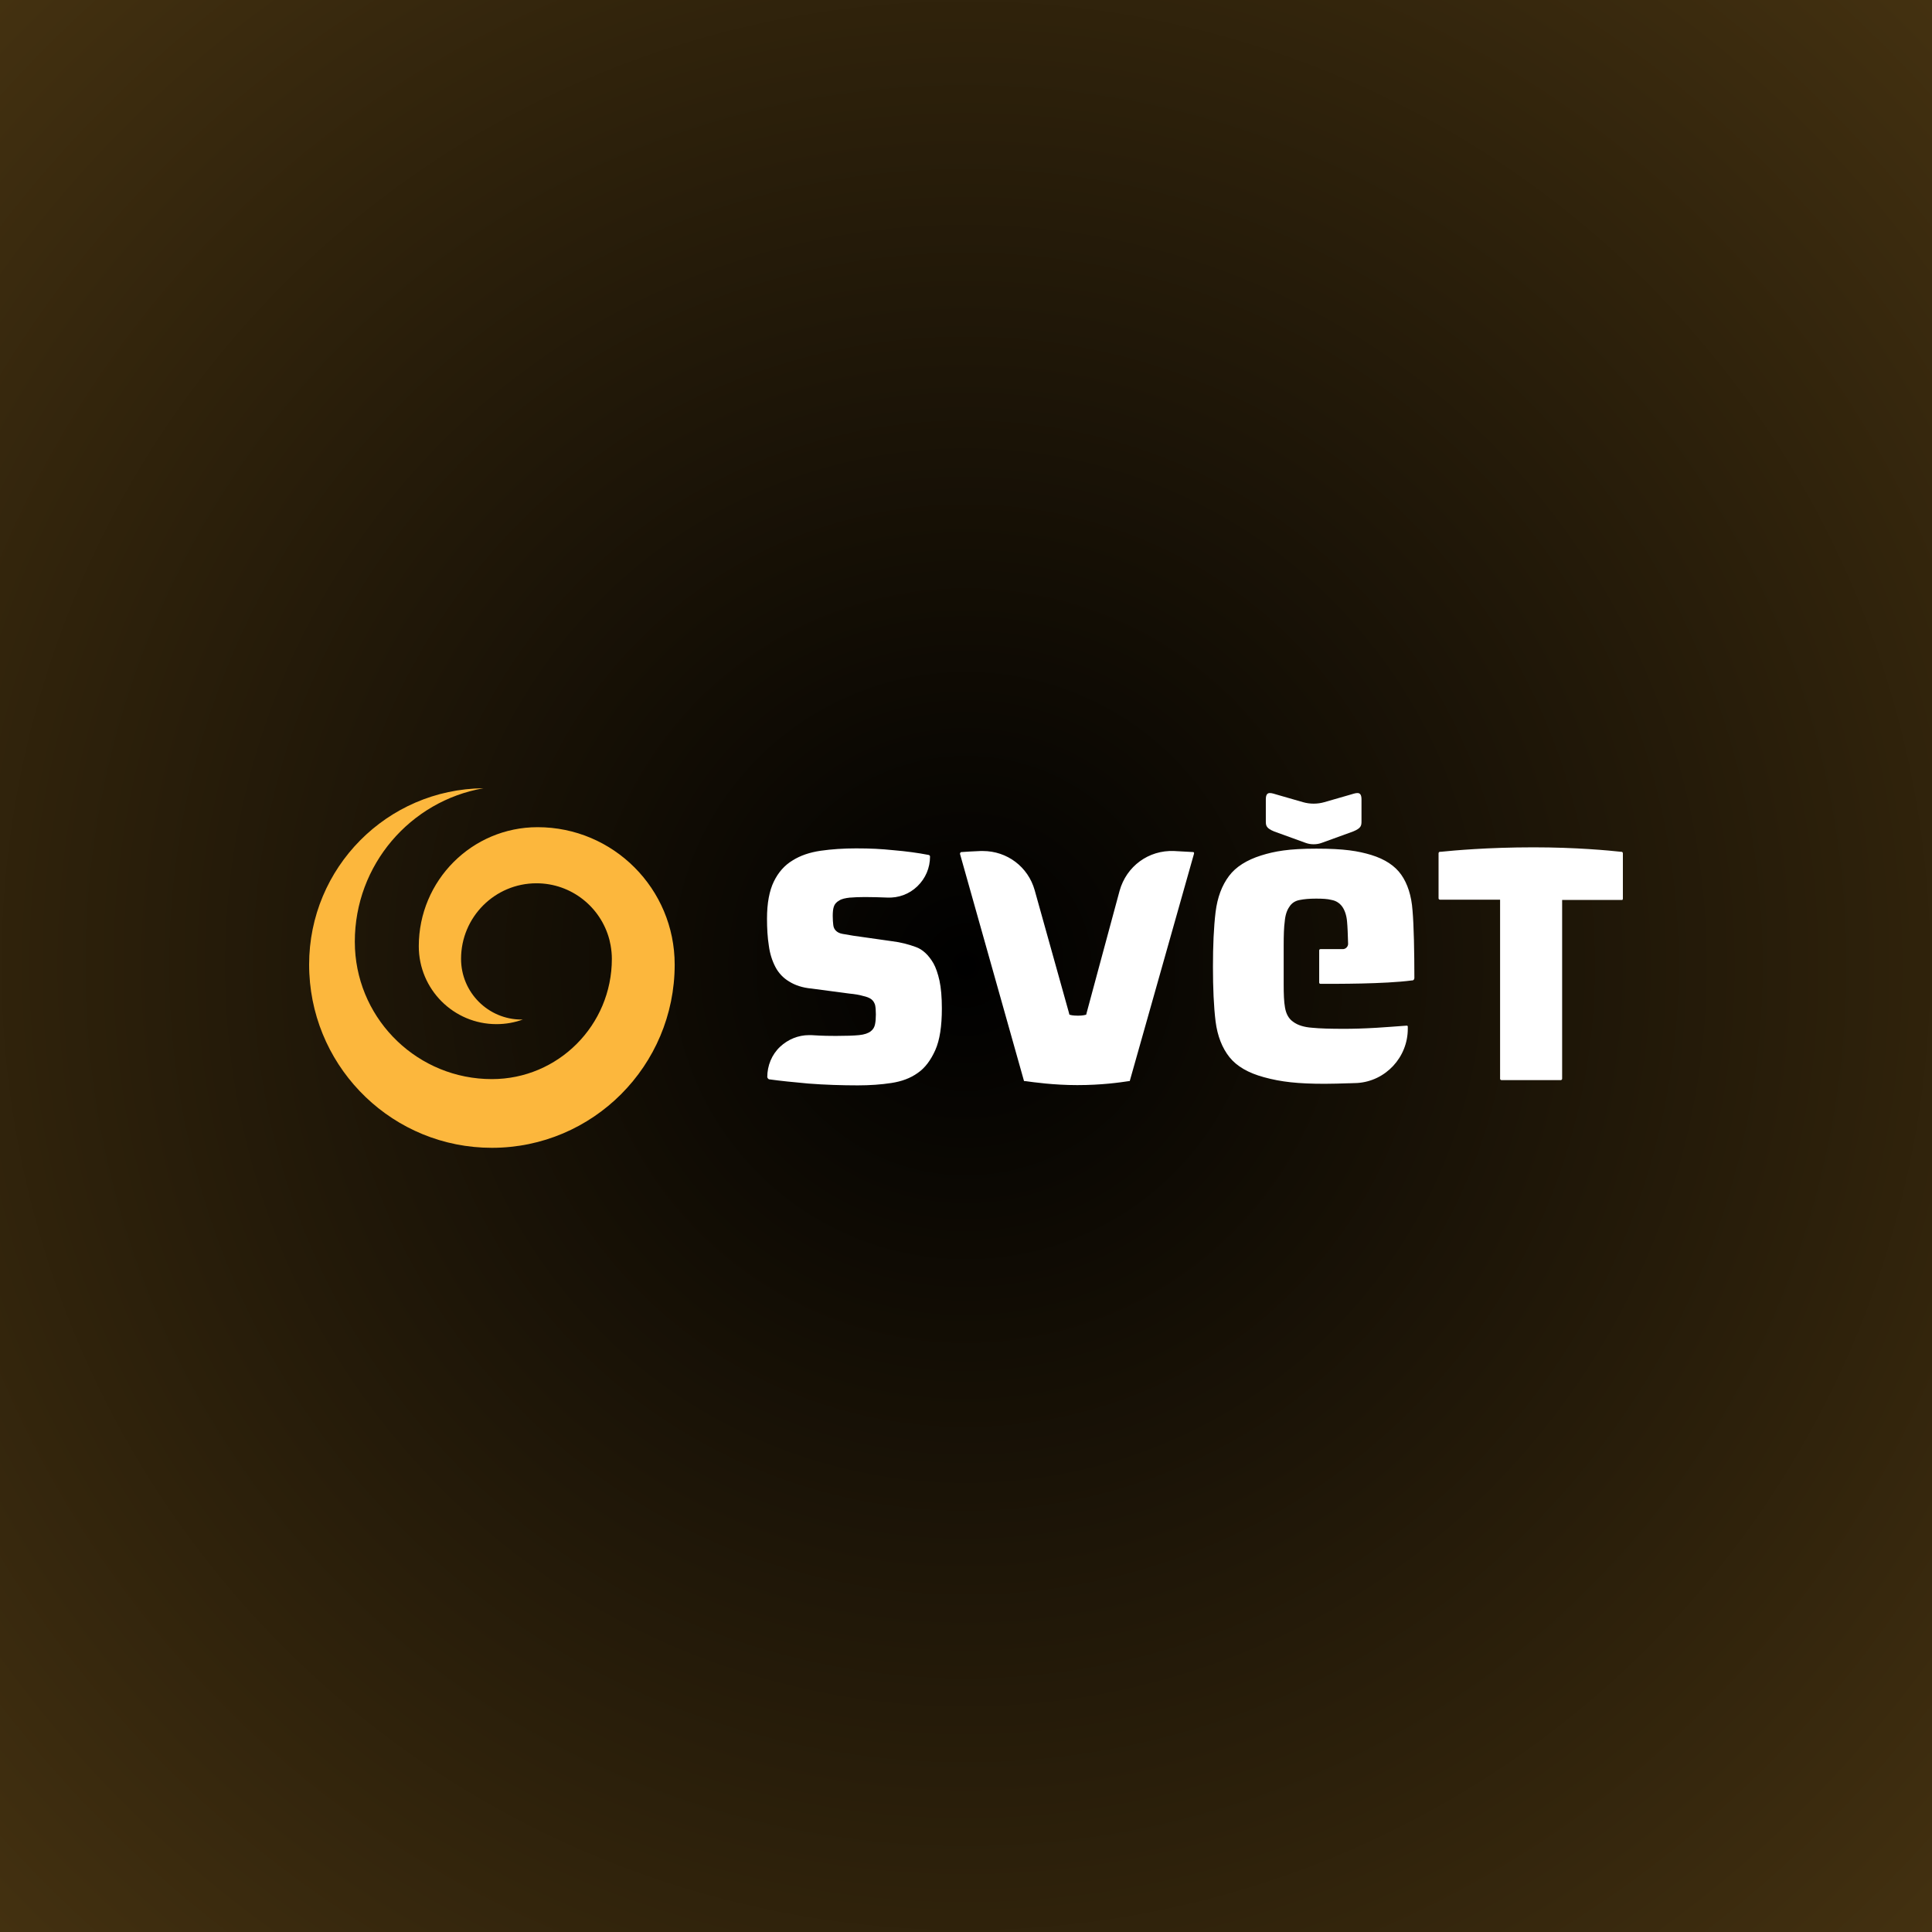
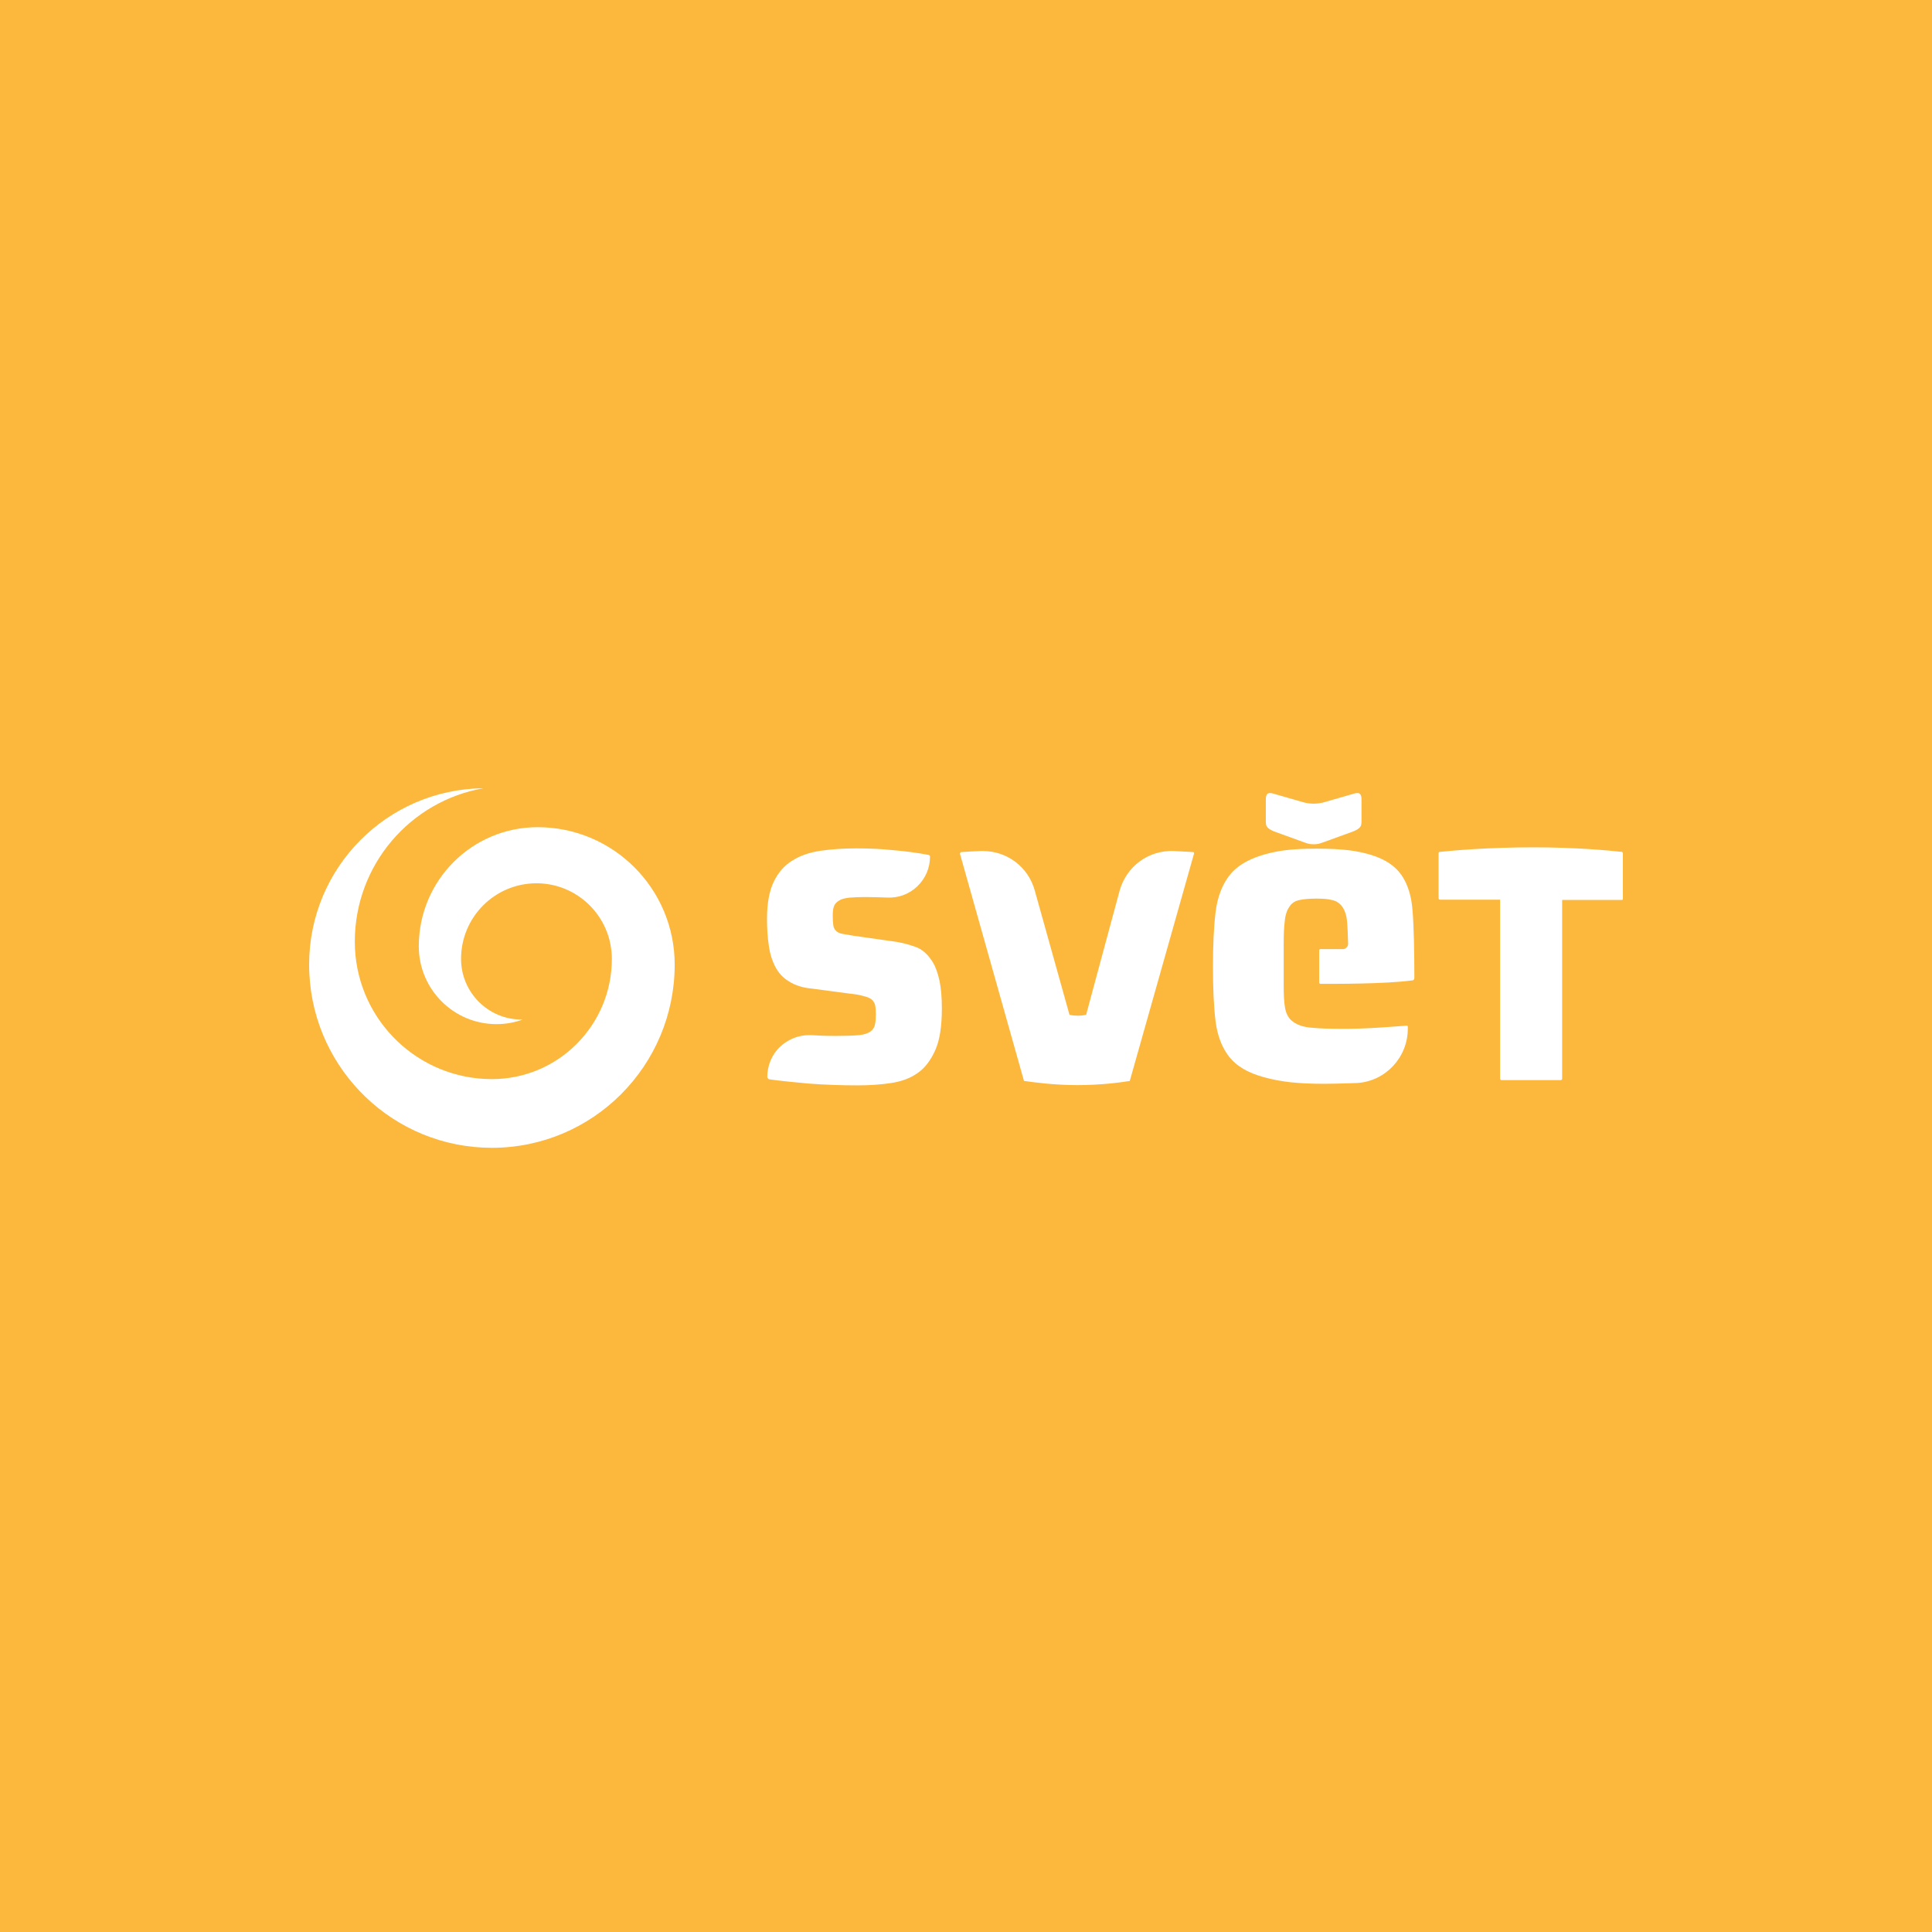
<svg xmlns="http://www.w3.org/2000/svg" width="250" height="250" viewBox="0 0 250 250" fill="none">
-   <rect width="250" height="250" fill="url(#paint0_radial_248_3)" />
-   <path d="M176.177 103.445V106.259C176.177 106.837 176.136 107.168 175.089 107.594L171.02 109.07C170.687 109.192 170.336 109.251 169.987 109.247C169.638 109.251 169.287 109.192 168.954 109.07L164.885 107.594C163.838 107.168 163.797 106.837 163.797 106.259V103.445C163.797 102.247 164.534 102.637 165.383 102.871L168.609 103.8C169.06 103.929 169.525 103.994 169.987 103.992C170.45 103.994 170.914 103.929 171.365 103.8L174.591 102.871C175.44 102.637 176.177 102.247 176.177 103.445ZM124.428 110.257C124.973 110.223 125.823 110.155 126.878 110.121H127.184C130.314 110.121 133.036 112.163 133.887 115.192C135.792 122.033 138.31 131.018 138.31 131.018L138.378 131.29L138.48 131.324C138.48 131.324 138.787 131.427 139.501 131.427C140.113 131.427 140.454 131.324 140.454 131.324L140.556 131.29L140.624 131.018C140.658 130.95 143.074 121.863 144.877 115.26C145.762 112.095 148.62 109.985 151.92 110.121C153.009 110.189 153.859 110.223 154.404 110.257C154.438 110.257 154.472 110.291 154.506 110.325V110.461L146.204 139.833C146.204 139.867 146.17 139.901 146.136 139.901H146.034C144.911 140.071 142.563 140.412 139.399 140.412C136.337 140.412 133.717 140.037 132.73 139.901H132.56C132.526 139.867 132.492 139.867 132.492 139.833L124.224 110.495C124.224 110.461 124.224 110.393 124.258 110.359C124.292 110.291 124.326 110.257 124.428 110.257ZM182.712 126.866C179.14 127.342 172.743 127.308 170.872 127.308C170.77 127.308 170.702 127.24 170.702 127.138V122.986C170.702 122.884 170.77 122.816 170.872 122.816H173.764C173.934 122.816 174.104 122.748 174.24 122.612C174.376 122.475 174.444 122.305 174.444 122.135C174.41 120.944 174.376 119.957 174.308 119.242C174.24 118.425 174.002 117.779 173.696 117.336C173.356 116.86 172.879 116.553 172.301 116.451C171.79 116.315 171.11 116.281 170.293 116.281C169.409 116.281 168.728 116.349 168.218 116.451C167.605 116.553 167.129 116.86 166.823 117.37C166.517 117.813 166.312 118.425 166.244 119.242C166.142 119.957 166.108 121.012 166.108 122.339V127.376C166.108 128.636 166.142 129.623 166.278 130.371C166.415 131.188 166.755 131.835 167.367 132.243C167.912 132.652 168.762 132.924 169.817 132.992C170.804 133.094 172.199 133.128 173.968 133.128C175.057 133.128 176.452 133.094 178.153 132.992C179.412 132.924 180.433 132.822 181.521 132.754L181.998 132.72C182.066 132.72 182.1 132.72 182.134 132.754C182.168 132.788 182.168 132.822 182.168 132.856V133.128C182.168 136.804 179.31 139.901 175.635 140.139C175.295 140.139 174.989 140.173 174.648 140.173H174.546C173.458 140.207 172.437 140.242 171.416 140.242C167.98 140.242 165.768 140.003 163.556 139.391C161.549 138.846 160.052 137.995 159.099 136.804C158.147 135.613 157.534 134.047 157.296 132.175C157.058 130.235 156.956 127.853 156.956 125.096C156.956 122.373 157.058 119.991 157.296 118.017C157.534 116.111 158.112 114.579 159.031 113.354C159.916 112.163 161.345 111.278 163.182 110.699C164.917 110.155 166.755 109.815 170.327 109.815C173.968 109.815 175.737 110.121 177.438 110.631C179.208 111.176 180.501 112.027 181.317 113.184C182.134 114.341 182.644 115.907 182.78 117.813C182.95 119.719 183.019 123.224 183.019 126.56C183.019 126.73 182.882 126.9 182.712 126.866ZM209.932 116.451H202.14V139.595C202.14 139.697 202.038 139.765 201.97 139.765H194.281C194.179 139.765 194.111 139.663 194.111 139.595V116.417H186.319C186.217 116.417 186.149 116.315 186.149 116.247V110.427C186.149 110.325 186.217 110.223 186.319 110.223H186.421C188.088 110.053 192.511 109.644 198.432 109.644C203.978 109.644 208.197 110.053 209.762 110.223H209.83C209.932 110.223 210 110.325 210 110.427V116.281C210 116.383 209.932 116.451 209.932 116.451ZM99.284 139.391C99.284 137.893 99.862 136.464 100.951 135.443C101.972 134.49 103.299 133.945 104.694 133.945H104.966C106.497 134.047 107.552 134.047 108.164 134.047C109.457 134.047 110.478 134.013 111.159 133.945C111.839 133.877 112.349 133.707 112.69 133.435C112.996 133.196 113.166 132.89 113.234 132.516C113.302 132.175 113.336 131.767 113.336 131.256C113.336 130.746 113.302 130.337 113.234 130.031C113.132 129.725 112.996 129.487 112.724 129.282C112.486 129.112 112.145 128.976 111.669 128.874C111.227 128.738 110.614 128.636 109.9 128.568L105.034 127.921C103.843 127.819 102.857 127.479 102.108 127.002C101.359 126.56 100.747 125.913 100.339 125.13C99.93 124.347 99.624 123.428 99.488 122.373C99.318 121.318 99.25 120.127 99.25 118.868C99.25 116.86 99.556 115.26 100.135 114.069C100.713 112.878 101.53 111.959 102.55 111.346C103.571 110.699 104.796 110.291 106.191 110.087C107.62 109.883 109.151 109.78 110.784 109.78C112.69 109.78 113.983 109.849 115.65 110.019C117.249 110.155 118.78 110.359 120.175 110.631C120.277 110.665 120.345 110.733 120.345 110.836C120.345 112.299 119.767 113.66 118.712 114.681C117.657 115.703 116.262 116.213 114.799 116.145C113.881 116.111 112.894 116.077 111.941 116.077C110.954 116.077 110.648 116.111 110.104 116.145H110.002C109.389 116.213 108.913 116.315 108.607 116.519C108.232 116.724 107.994 116.996 107.892 117.336C107.79 117.642 107.756 118.051 107.756 118.527C107.756 119.004 107.79 119.378 107.824 119.685C107.858 119.991 107.96 120.229 108.164 120.433C108.369 120.638 108.641 120.774 109.015 120.842C109.355 120.91 109.798 120.978 110.41 121.08L115.446 121.795C116.568 121.931 117.589 122.203 118.508 122.543C119.393 122.85 120.175 123.599 120.788 124.654C121.094 125.198 121.366 125.981 121.57 126.9C121.774 127.853 121.876 129.044 121.876 130.508C121.876 132.788 121.604 134.592 121.026 135.885C120.447 137.178 119.699 138.199 118.746 138.846C117.793 139.527 116.671 139.935 115.344 140.139C114.017 140.344 112.554 140.446 110.988 140.446C109.049 140.446 106.701 140.378 104.558 140.207C102.686 140.037 100.985 139.867 99.522 139.663C99.42 139.629 99.352 139.561 99.284 139.391Z" fill="white" />
-   <path d="M69.565 107.037C61.075 107.037 54.191 113.936 54.191 122.447C54.191 128.012 58.692 132.523 64.243 132.523C65.44 132.523 66.588 132.313 67.652 131.929C67.6 131.93 67.548 131.931 67.496 131.931C63.169 131.931 59.661 128.415 59.661 124.077C59.661 118.676 64.029 114.297 69.417 114.297C73.934 114.297 77.731 117.375 78.843 121.551C78.851 121.583 78.859 121.614 78.867 121.645C78.924 121.868 78.971 122.096 79.012 122.324C79.112 122.895 79.174 123.478 79.174 124.077C79.174 132.67 72.225 139.636 63.652 139.636C54.161 139.636 46.411 132.165 45.936 122.77C45.923 122.466 45.913 122.162 45.913 121.855C45.913 111.907 53.103 103.643 62.559 102C50.081 102.111 40 112.284 40 124.818C40 125.212 40.01 125.603 40.03 125.992C40.64 138.54 50.982 148.526 63.652 148.526C76.715 148.526 87.304 137.912 87.304 124.818C87.304 114.998 79.362 107.037 69.565 107.037Z" fill="#FCB73D" />
-   <defs>
-     <radialGradient id="paint0_radial_248_3" cx="0" cy="0" r="1" gradientUnits="userSpaceOnUse" gradientTransform="translate(125 124.927) rotate(-90.6636) scale(1381.52)">
-       <stop />
-       <stop offset="0.505" stop-color="#FCB73D" />
-     </radialGradient>
-   </defs>
+   <rect width="250" height="250" fill="#FCB73D" />
+   <path d="M176.177 103.445V106.259C176.177 106.837 176.136 107.168 175.089 107.594L171.02 109.07C170.687 109.192 170.336 109.251 169.987 109.247C169.638 109.251 169.287 109.192 168.954 109.07L164.885 107.594C163.838 107.168 163.797 106.837 163.797 106.259V103.445C163.797 102.247 164.534 102.637 165.383 102.871L168.609 103.8C169.06 103.929 169.524 103.994 169.987 103.992C170.45 103.994 170.914 103.929 171.365 103.8L174.591 102.871C175.44 102.637 176.177 102.247 176.177 103.445ZM124.428 110.257C124.973 110.223 125.823 110.155 126.878 110.121H127.184C130.314 110.121 133.036 112.163 133.887 115.192C135.792 122.033 138.31 131.018 138.31 131.018L138.378 131.29L138.48 131.324C138.48 131.324 138.787 131.427 139.501 131.427C140.113 131.427 140.454 131.324 140.454 131.324L140.556 131.29L140.624 131.018C140.658 130.95 143.074 121.863 144.877 115.26C145.762 112.095 148.62 109.985 151.92 110.121C153.009 110.189 153.859 110.223 154.404 110.257C154.438 110.257 154.472 110.291 154.506 110.325V110.461L146.204 139.833C146.204 139.867 146.17 139.901 146.136 139.901H146.034C144.911 140.071 142.563 140.412 139.399 140.412C136.337 140.412 133.717 140.037 132.73 139.901H132.56C132.526 139.867 132.492 139.867 132.492 139.833L124.224 110.495C124.224 110.461 124.224 110.393 124.258 110.359C124.292 110.291 124.326 110.257 124.428 110.257ZM182.712 126.866C179.14 127.342 172.743 127.308 170.872 127.308C170.77 127.308 170.702 127.24 170.702 127.138V122.986C170.702 122.884 170.77 122.816 170.872 122.816H173.764C173.934 122.816 174.104 122.748 174.24 122.612C174.376 122.475 174.444 122.305 174.444 122.135C174.41 120.944 174.376 119.957 174.308 119.242C174.24 118.425 174.002 117.779 173.696 117.336C173.356 116.86 172.879 116.553 172.301 116.451C171.79 116.315 171.11 116.281 170.293 116.281C169.409 116.281 168.728 116.349 168.218 116.451C167.605 116.553 167.129 116.86 166.823 117.37C166.517 117.813 166.312 118.425 166.244 119.242C166.142 119.957 166.108 121.012 166.108 122.339V127.376C166.108 128.636 166.142 129.623 166.278 130.371C166.414 131.188 166.755 131.835 167.367 132.243C167.912 132.652 168.762 132.924 169.817 132.992C170.804 133.094 172.199 133.128 173.968 133.128C175.057 133.128 176.452 133.094 178.153 132.992C179.412 132.924 180.433 132.822 181.521 132.754L181.998 132.72C182.066 132.72 182.1 132.72 182.134 132.754C182.168 132.788 182.168 132.822 182.168 132.856V133.128C182.168 136.804 179.31 139.901 175.635 140.139C175.295 140.139 174.989 140.173 174.648 140.173H174.546C173.458 140.207 172.437 140.242 171.416 140.242C167.98 140.242 165.768 140.003 163.556 139.391C161.549 138.846 160.052 137.995 159.099 136.804C158.147 135.613 157.534 134.047 157.296 132.175C157.058 130.235 156.956 127.853 156.956 125.096C156.956 122.373 157.058 119.991 157.296 118.017C157.534 116.111 158.112 114.579 159.031 113.354C159.916 112.163 161.345 111.278 163.182 110.699C164.917 110.155 166.755 109.815 170.327 109.815C173.968 109.815 175.737 110.121 177.438 110.631C179.208 111.176 180.501 112.027 181.317 113.184C182.134 114.341 182.644 115.907 182.78 117.813C182.95 119.719 183.018 123.224 183.018 126.56C183.018 126.73 182.882 126.9 182.712 126.866ZM209.932 116.451H202.14V139.595C202.14 139.697 202.038 139.765 201.97 139.765H194.281C194.179 139.765 194.111 139.663 194.111 139.595V116.417H186.319C186.217 116.417 186.149 116.315 186.149 116.247V110.427C186.149 110.325 186.217 110.223 186.319 110.223H186.421C188.088 110.053 192.511 109.644 198.432 109.644C203.978 109.644 208.197 110.053 209.762 110.223H209.83C209.932 110.223 210 110.325 210 110.427V116.281C210 116.383 209.932 116.451 209.932 116.451ZM99.284 139.391C99.284 137.893 99.862 136.464 100.951 135.443C101.972 134.49 103.299 133.945 104.694 133.945H104.966C106.497 134.047 107.552 134.047 108.164 134.047C109.457 134.047 110.478 134.013 111.159 133.945C111.839 133.877 112.349 133.707 112.69 133.435C112.996 133.196 113.166 132.89 113.234 132.516C113.302 132.175 113.336 131.767 113.336 131.256C113.336 130.746 113.302 130.337 113.234 130.031C113.132 129.725 112.996 129.487 112.724 129.282C112.486 129.112 112.145 128.976 111.669 128.874C111.227 128.738 110.614 128.636 109.9 128.568L105.034 127.921C103.843 127.819 102.857 127.479 102.108 127.002C101.359 126.56 100.747 125.913 100.339 125.13C99.93 124.347 99.624 123.428 99.488 122.373C99.318 121.318 99.25 120.127 99.25 118.868C99.25 116.86 99.556 115.26 100.135 114.069C100.713 112.878 101.53 111.959 102.55 111.346C103.571 110.699 104.796 110.291 106.191 110.087C107.62 109.883 109.151 109.78 110.784 109.78C112.69 109.78 113.983 109.849 115.65 110.019C117.249 110.155 118.78 110.359 120.175 110.631C120.277 110.665 120.345 110.733 120.345 110.836C120.345 112.299 119.767 113.66 118.712 114.681C117.657 115.703 116.262 116.213 114.799 116.145C113.881 116.111 112.894 116.077 111.941 116.077C110.954 116.077 110.648 116.111 110.104 116.145H110.002C109.389 116.213 108.913 116.315 108.607 116.519C108.232 116.724 107.994 116.996 107.892 117.336C107.79 117.642 107.756 118.051 107.756 118.527C107.756 119.004 107.79 119.378 107.824 119.685C107.858 119.991 107.96 120.229 108.164 120.433C108.369 120.638 108.641 120.774 109.015 120.842C109.355 120.91 109.798 120.978 110.41 121.08L115.446 121.795C116.568 121.931 117.589 122.203 118.508 122.543C119.393 122.85 120.175 123.599 120.788 124.654C121.094 125.198 121.366 125.981 121.57 126.9C121.774 127.853 121.876 129.044 121.876 130.508C121.876 132.788 121.604 134.592 121.026 135.885C120.447 137.178 119.699 138.199 118.746 138.846C117.793 139.527 116.671 139.935 115.344 140.139C114.017 140.344 112.554 140.446 110.988 140.446C109.049 140.446 106.701 140.378 104.558 140.207C102.686 140.037 100.985 139.867 99.522 139.663C99.42 139.629 99.352 139.561 99.284 139.391Z" fill="white" />
+   <path d="M69.565 107.037C61.075 107.037 54.191 113.936 54.191 122.447C54.191 128.012 58.692 132.523 64.243 132.523C65.44 132.523 66.588 132.313 67.652 131.929C67.6 131.93 67.548 131.931 67.496 131.931C63.169 131.931 59.661 128.415 59.661 124.077C59.661 118.676 64.029 114.297 69.417 114.297C73.934 114.297 77.731 117.375 78.843 121.551C78.851 121.583 78.859 121.614 78.867 121.645C78.924 121.868 78.971 122.096 79.012 122.324C79.112 122.895 79.174 123.478 79.174 124.077C79.174 132.67 72.225 139.636 63.652 139.636C54.161 139.636 46.411 132.165 45.936 122.77C45.923 122.466 45.913 122.162 45.913 121.855C45.913 111.907 53.103 103.643 62.559 102C50.081 102.111 40 112.284 40 124.818C40 125.212 40.01 125.603 40.03 125.992C40.64 138.54 50.982 148.526 63.652 148.526C76.715 148.526 87.304 137.912 87.304 124.818C87.304 114.998 79.362 107.037 69.565 107.037Z" fill="white" />
</svg>
